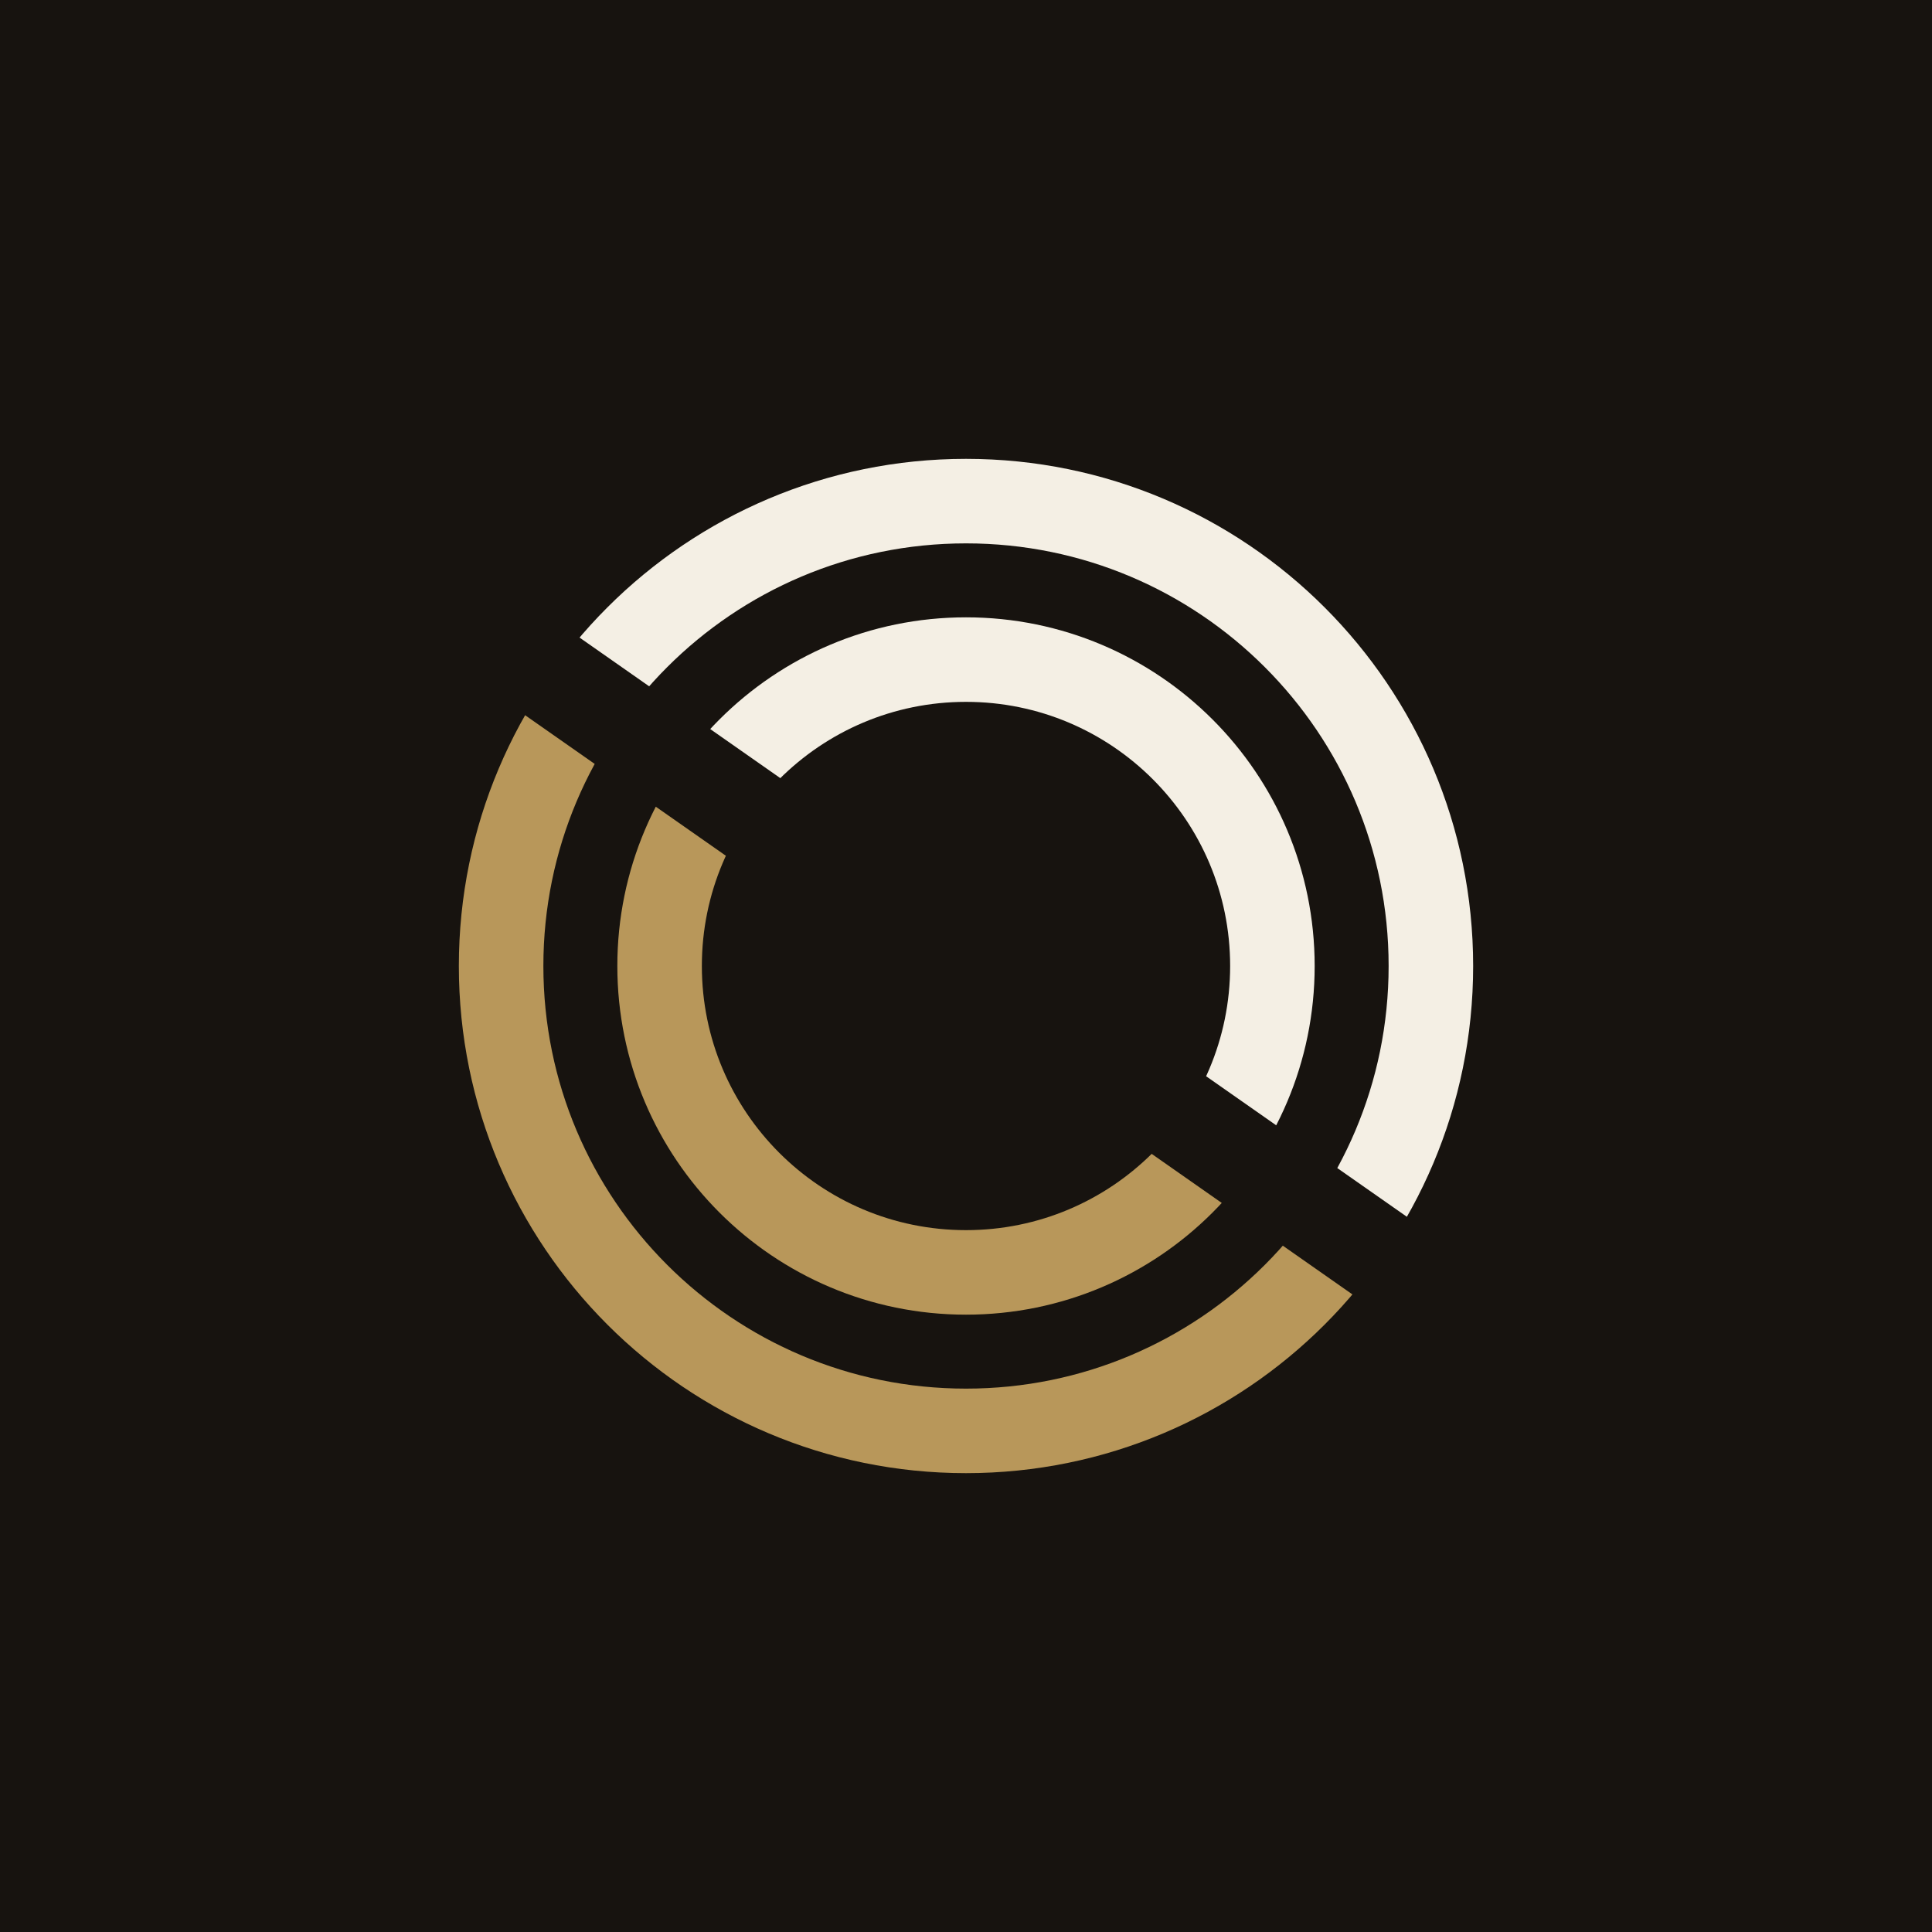
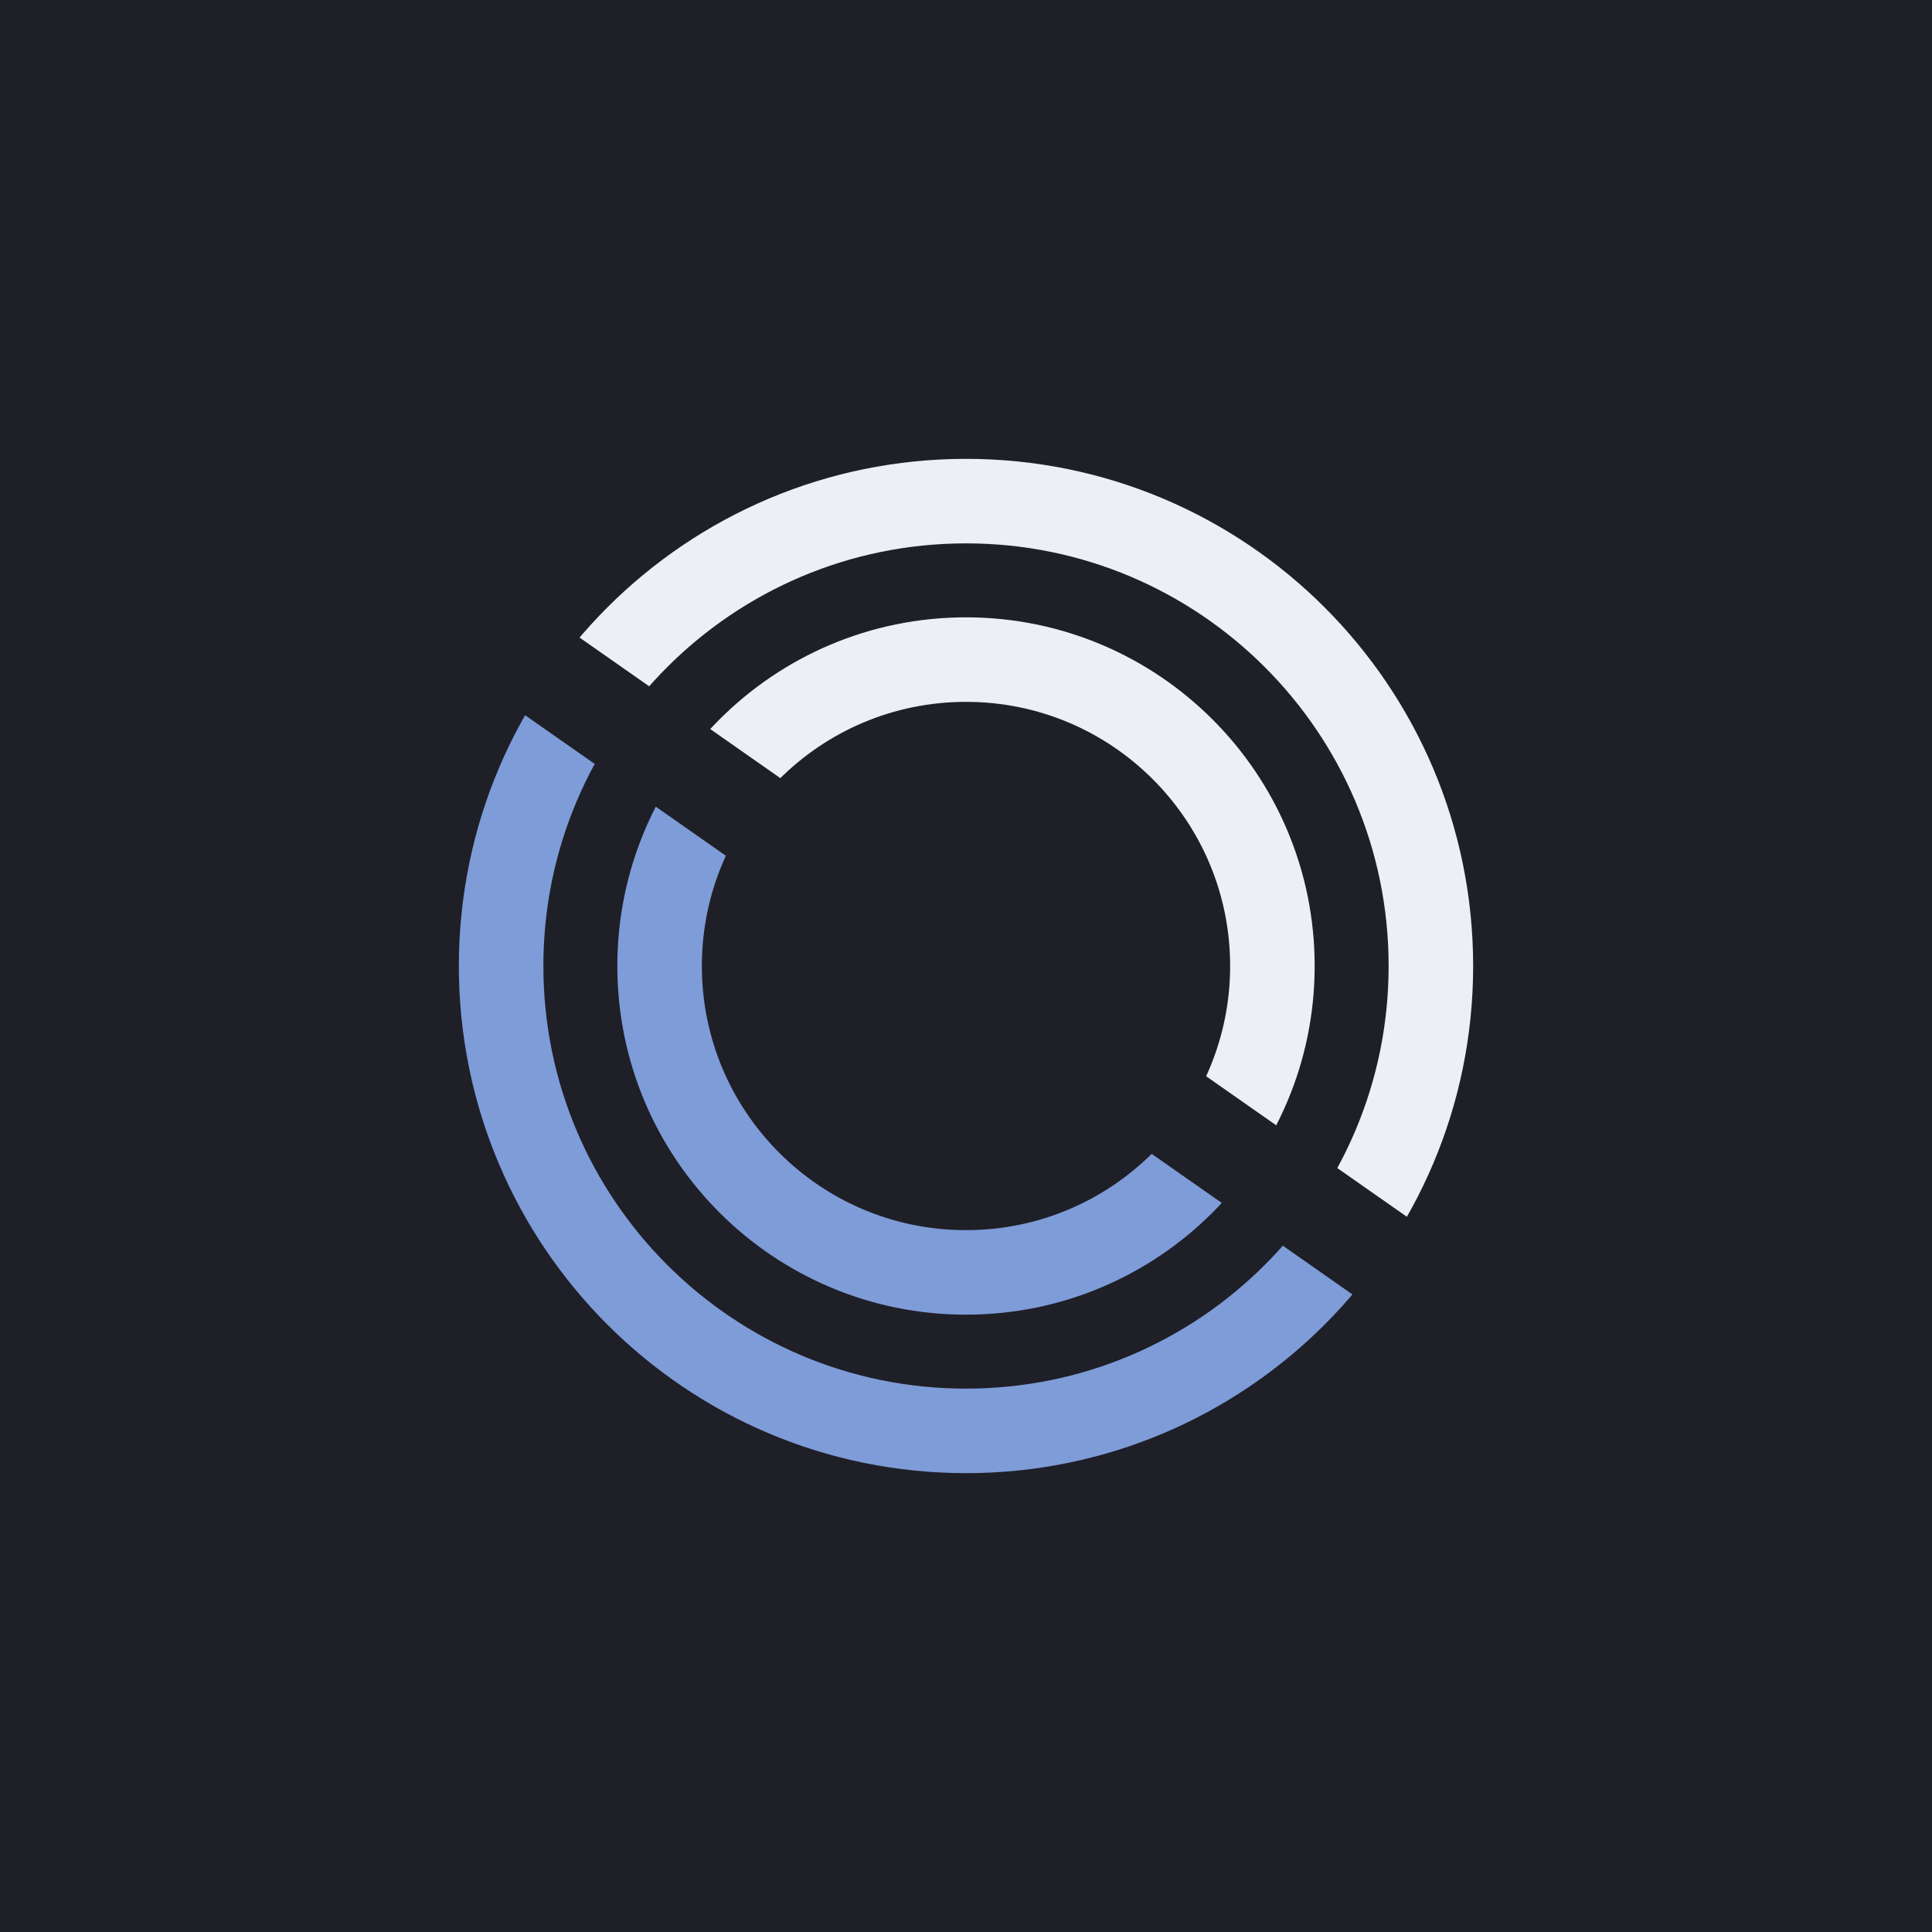
<svg xmlns="http://www.w3.org/2000/svg" width="512" height="512" viewBox="0 0 512 512" role="img" aria-labelledby="title">
-   <rect width="512" height="512" fill="#17130F" />
+   <rect width="512" height="512" fill="#1F1F28" />
  <g transform="translate(76.8 76.8) scale(1.4)">
    <defs>
      <clipPath id="t0-above">
        <polygon points="-112.6,-51.4 378.9,292.7 545.8,54.3 54.3,-289.8" />
      </clipPath>
      <clipPath id="t0-below">
        <polygon points="-122.9,-36.7 368.6,307.4 201.7,545.8 -289.8,201.7" />
      </clipPath>
    </defs>
    <g fill="none" stroke-width="16">
-       <g clip-path="url(#t0-above)" stroke="#F4EFE4">
+       <g clip-path="url(#t0-above)" stroke="#ECEFF4">
        <circle cx="128" cy="128" r="88" />
        <circle cx="128" cy="128" r="58" />
      </g>
-       <g clip-path="url(#t0-below)" stroke="#B8975A">
+       <g clip-path="url(#t0-below)" stroke="#7E9CD8">
        <circle cx="128" cy="128" r="88" />
        <circle cx="128" cy="128" r="58" />
      </g>
    </g>
  </g>
</svg>
